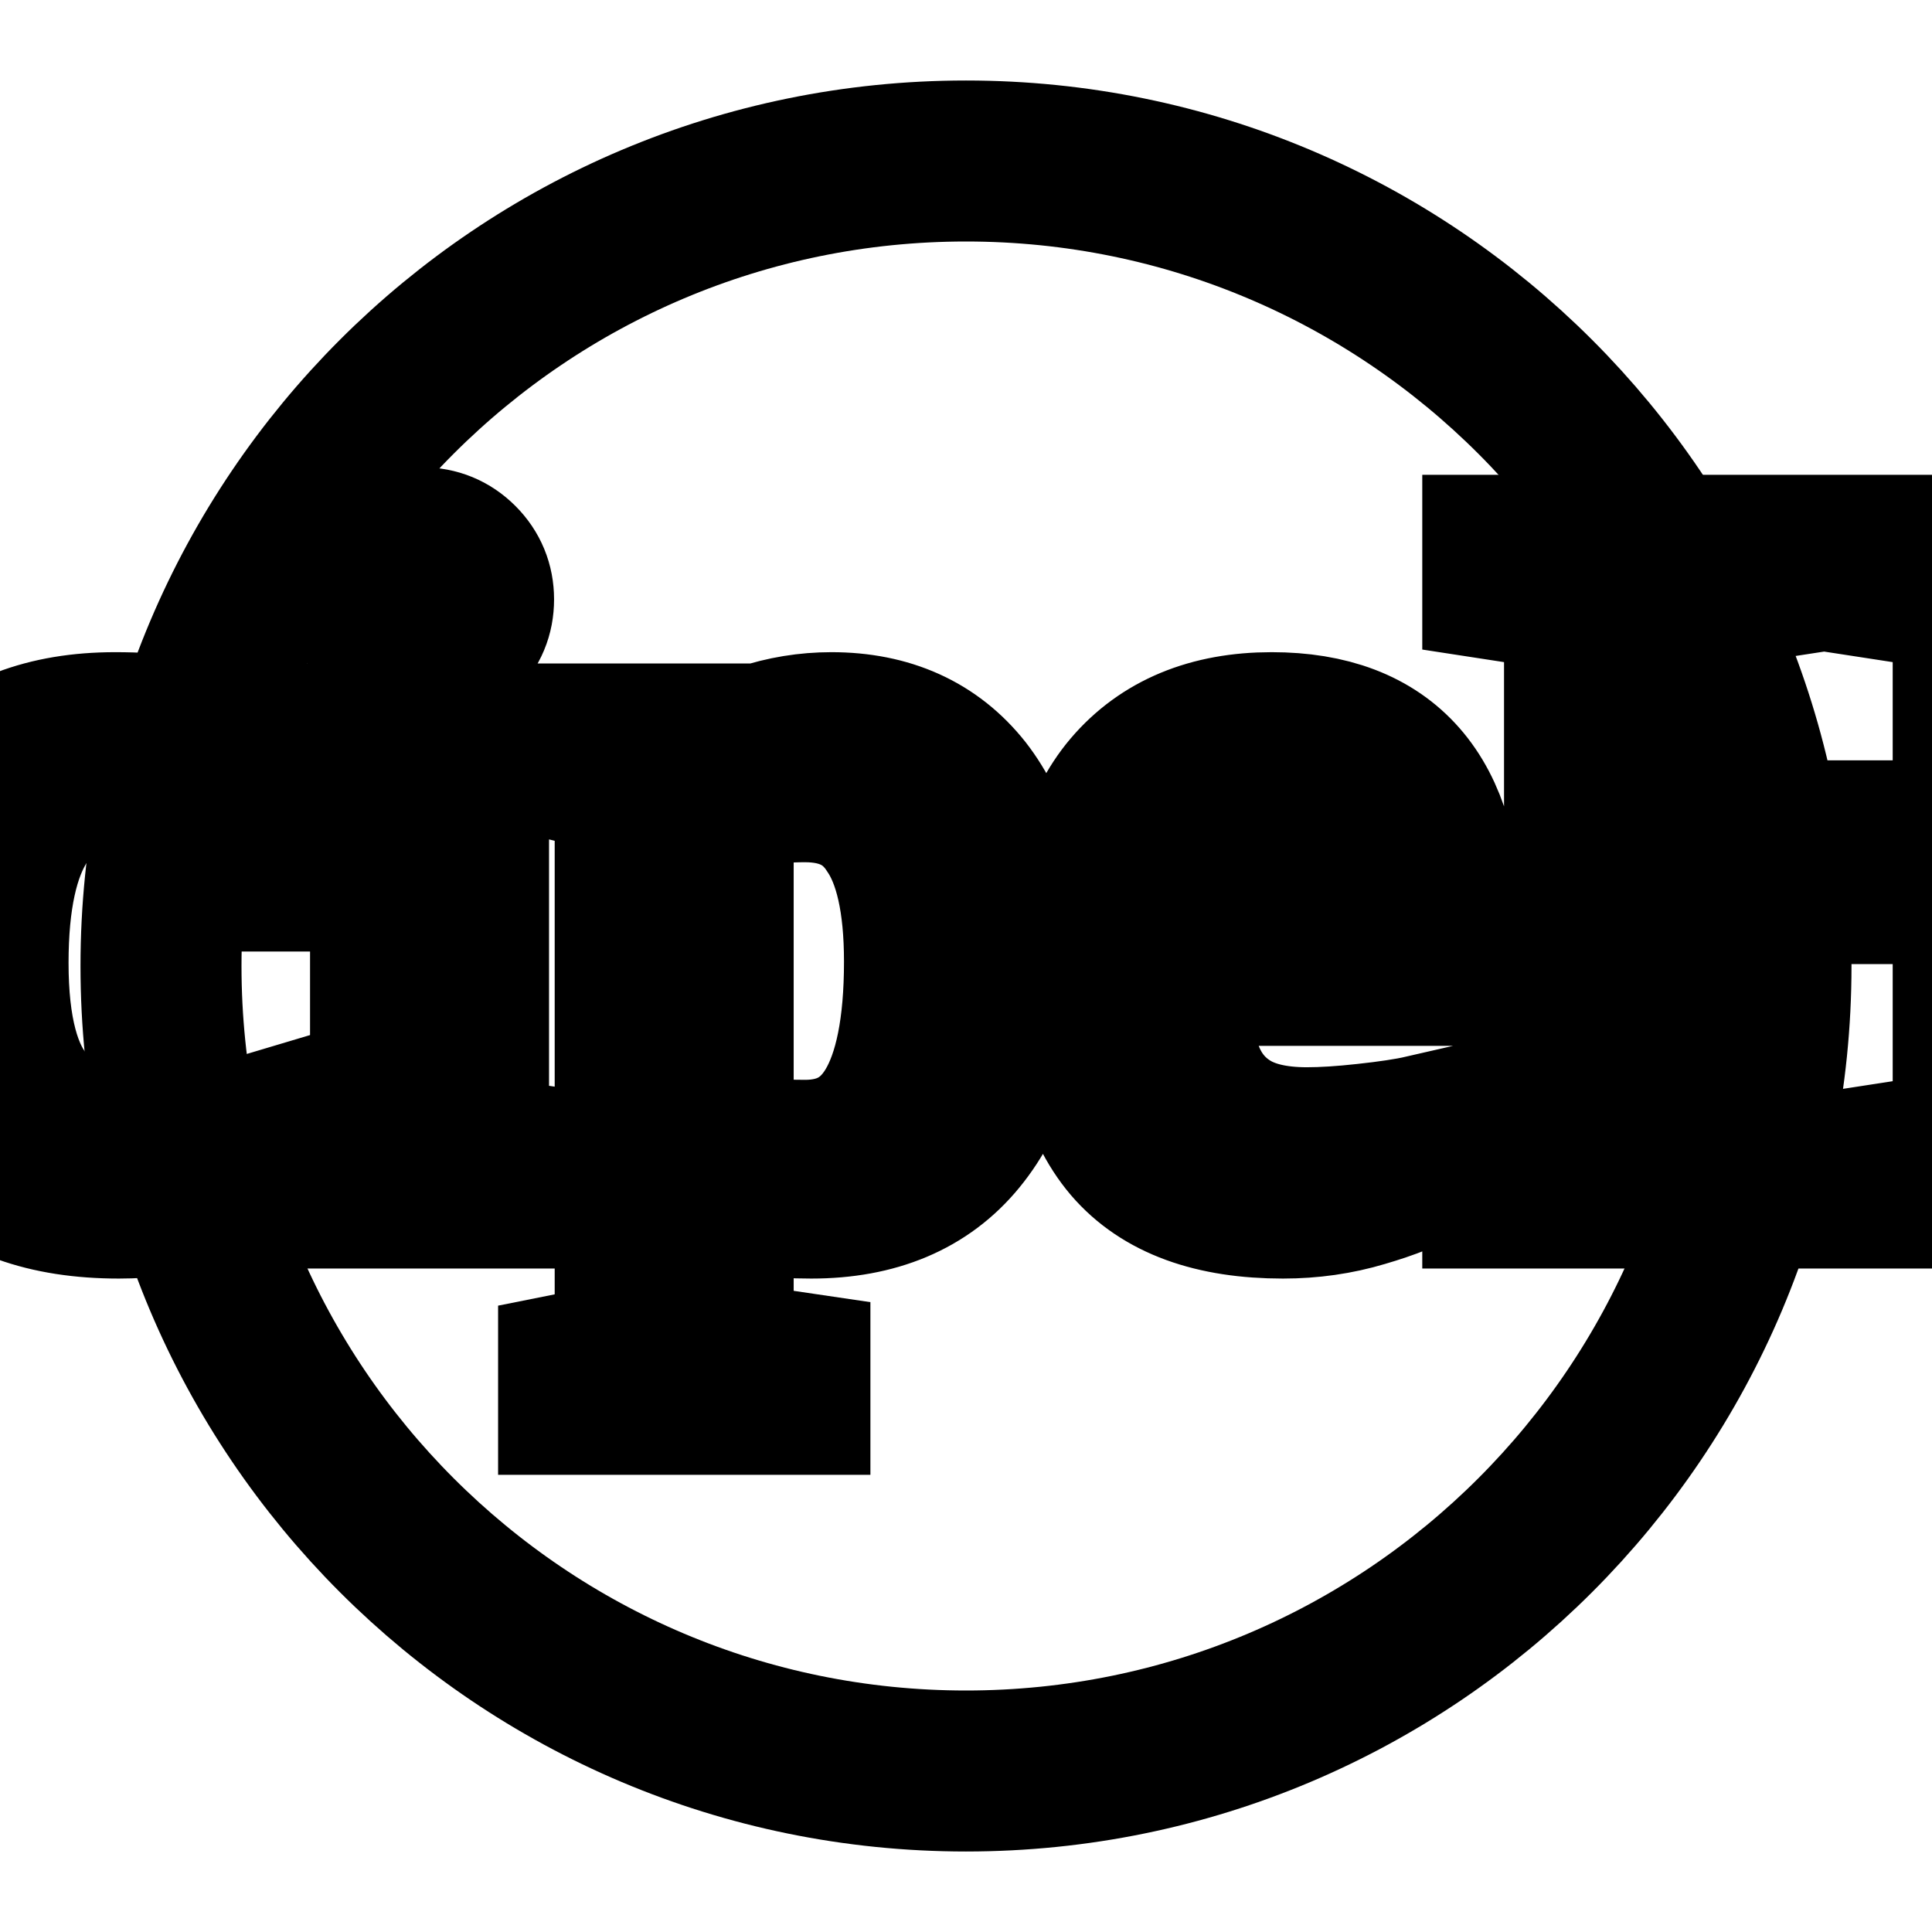
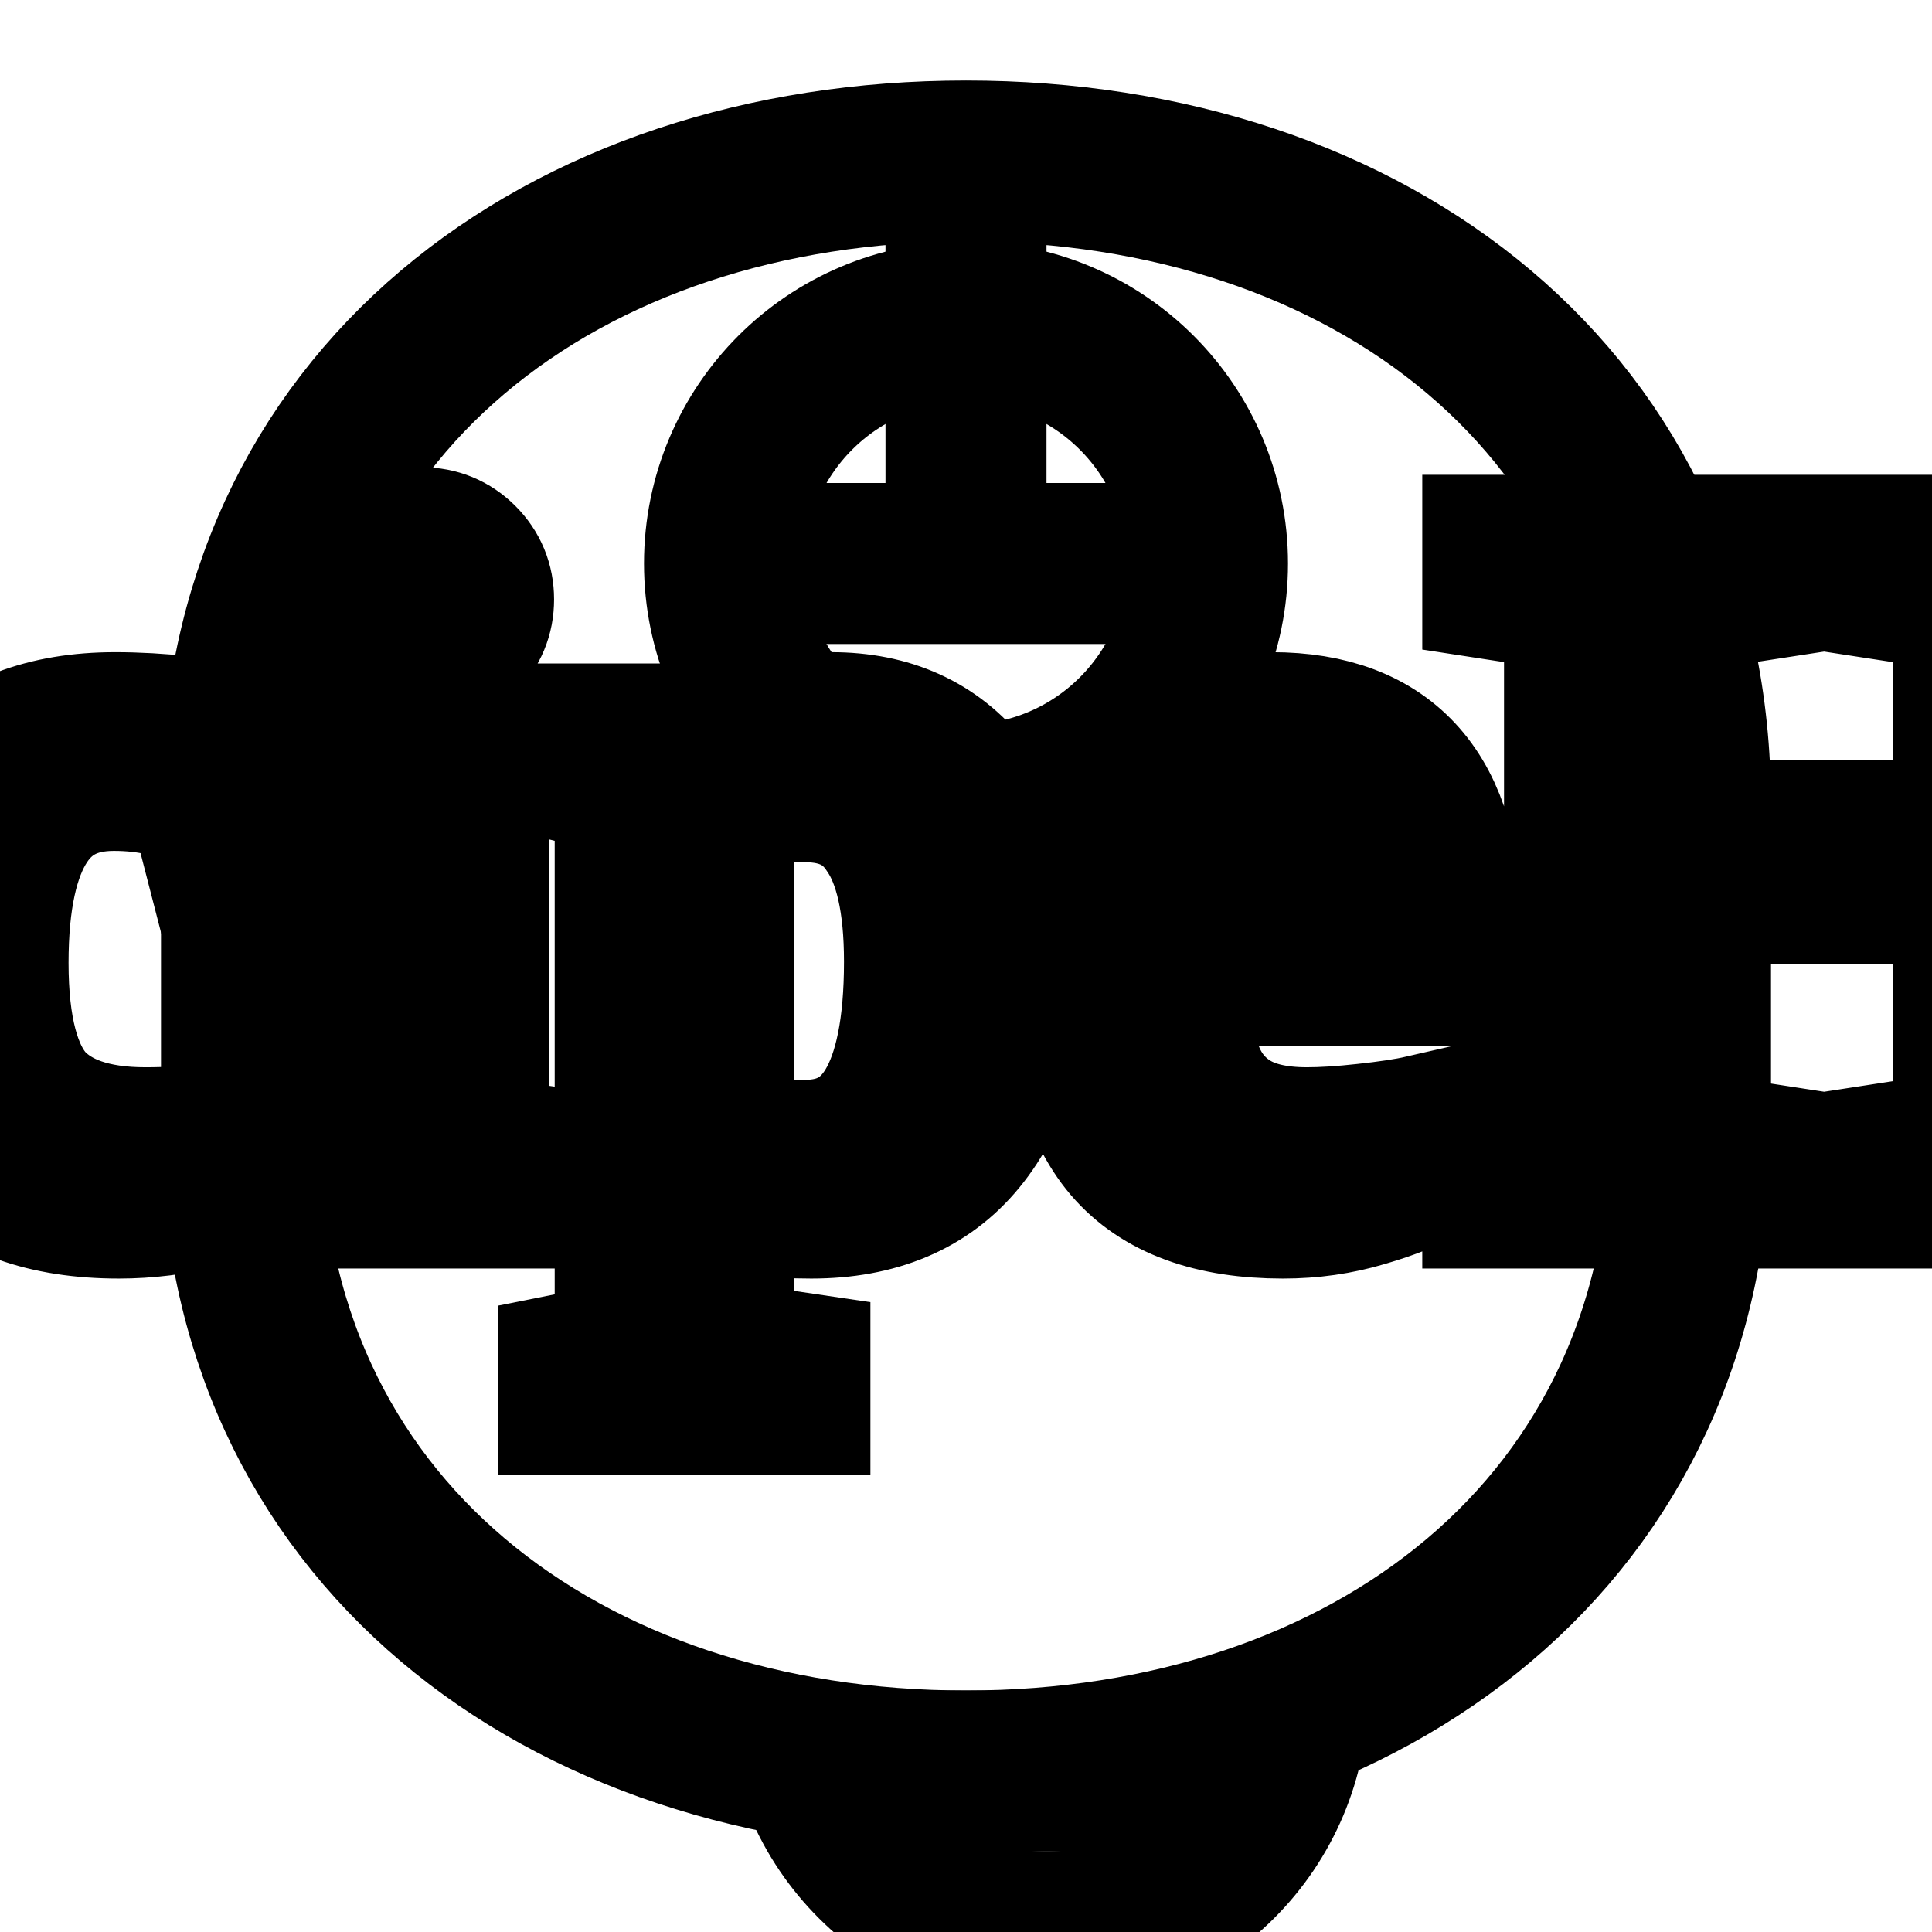
<svg xmlns="http://www.w3.org/2000/svg" viewBox="0 0 24 24" fill="none" stroke="currentColor" stroke-width="2">
-   <circle cx="12" cy="12" r="10" />
+   <path d="M12 22c-5 0-9-3-9-8v-4c0-5 4-8 9-8s9 3 9 8v4c0 5-4 8-9 8z" />
+   <path d="M10 22h4" />
+   <path d="M12 2v4" />
+   <path d="M9 7h6" />
+   <path d="M12 10c1.657 0 3-1.343 3-3s-1.343-3-3-3-3 1.343-3 3 1.343 3 3 3zM16 21c0 1.657-1.343 3-3 3s-3-1.343-3-3" />
  <text x="50%" y="50%" dominant-baseline="middle" text-anchor="middle" font-size="12" fill="currentColor">RecipeHub</text>
</svg>
